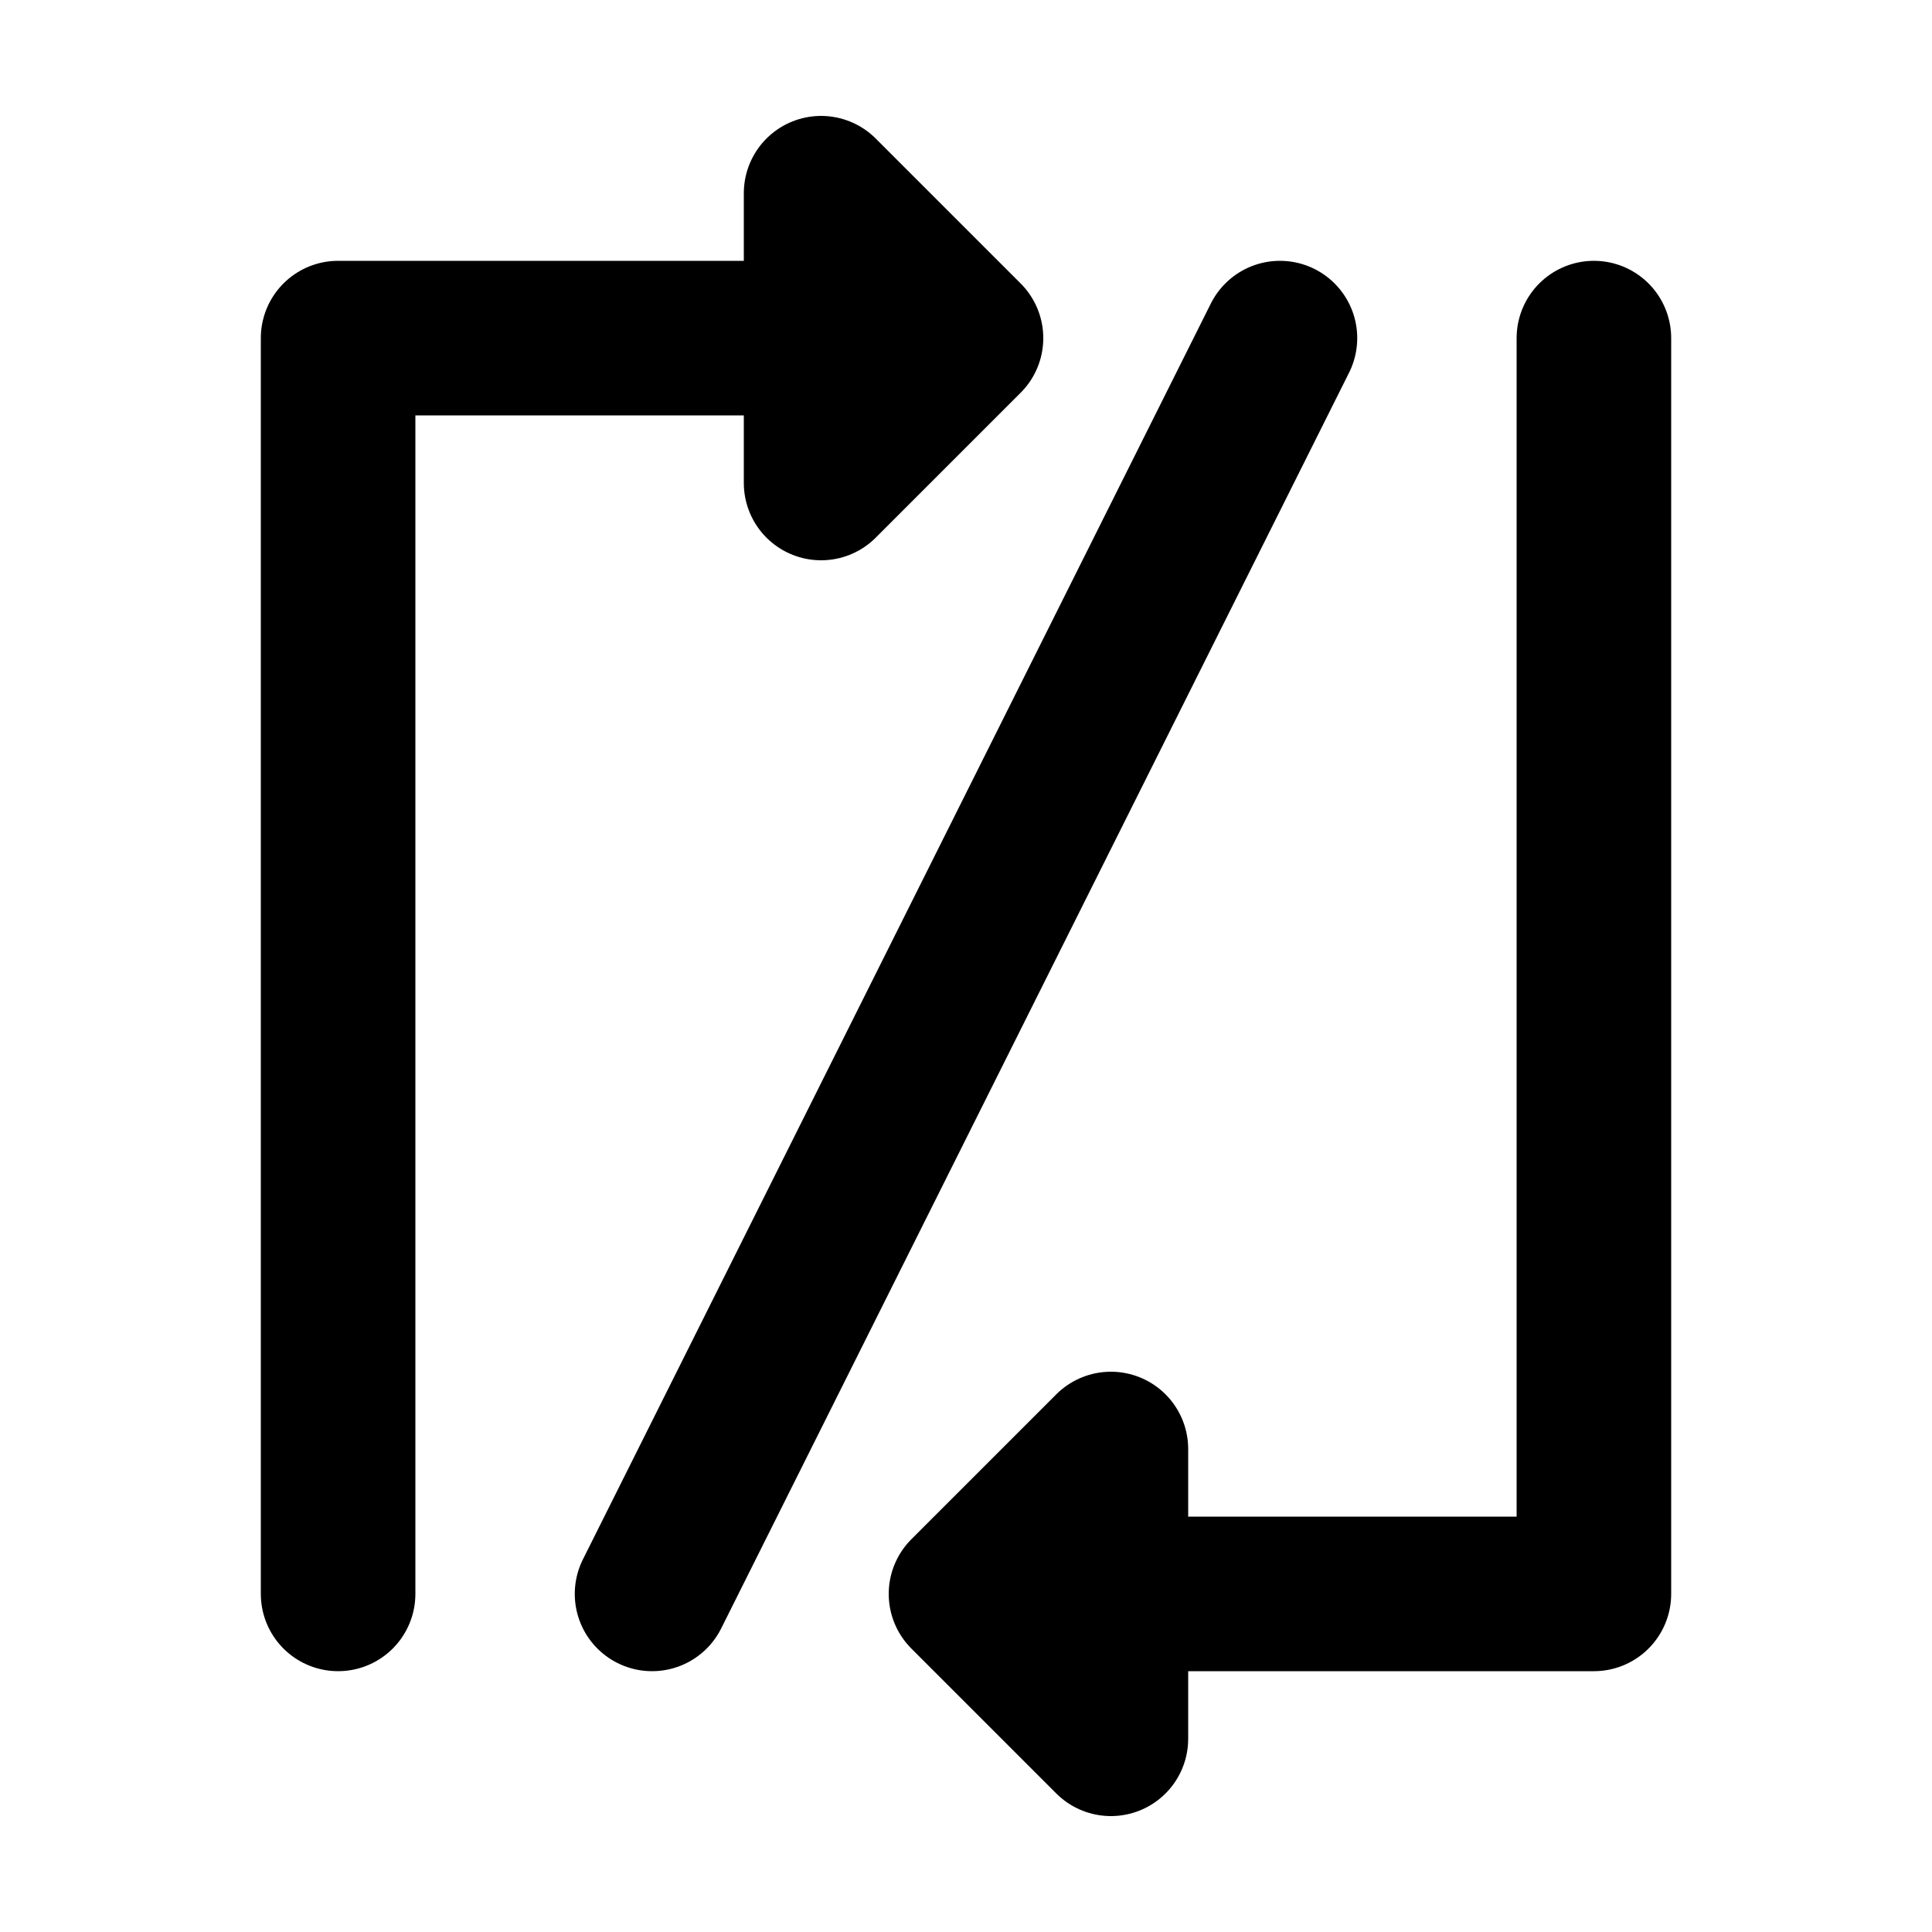
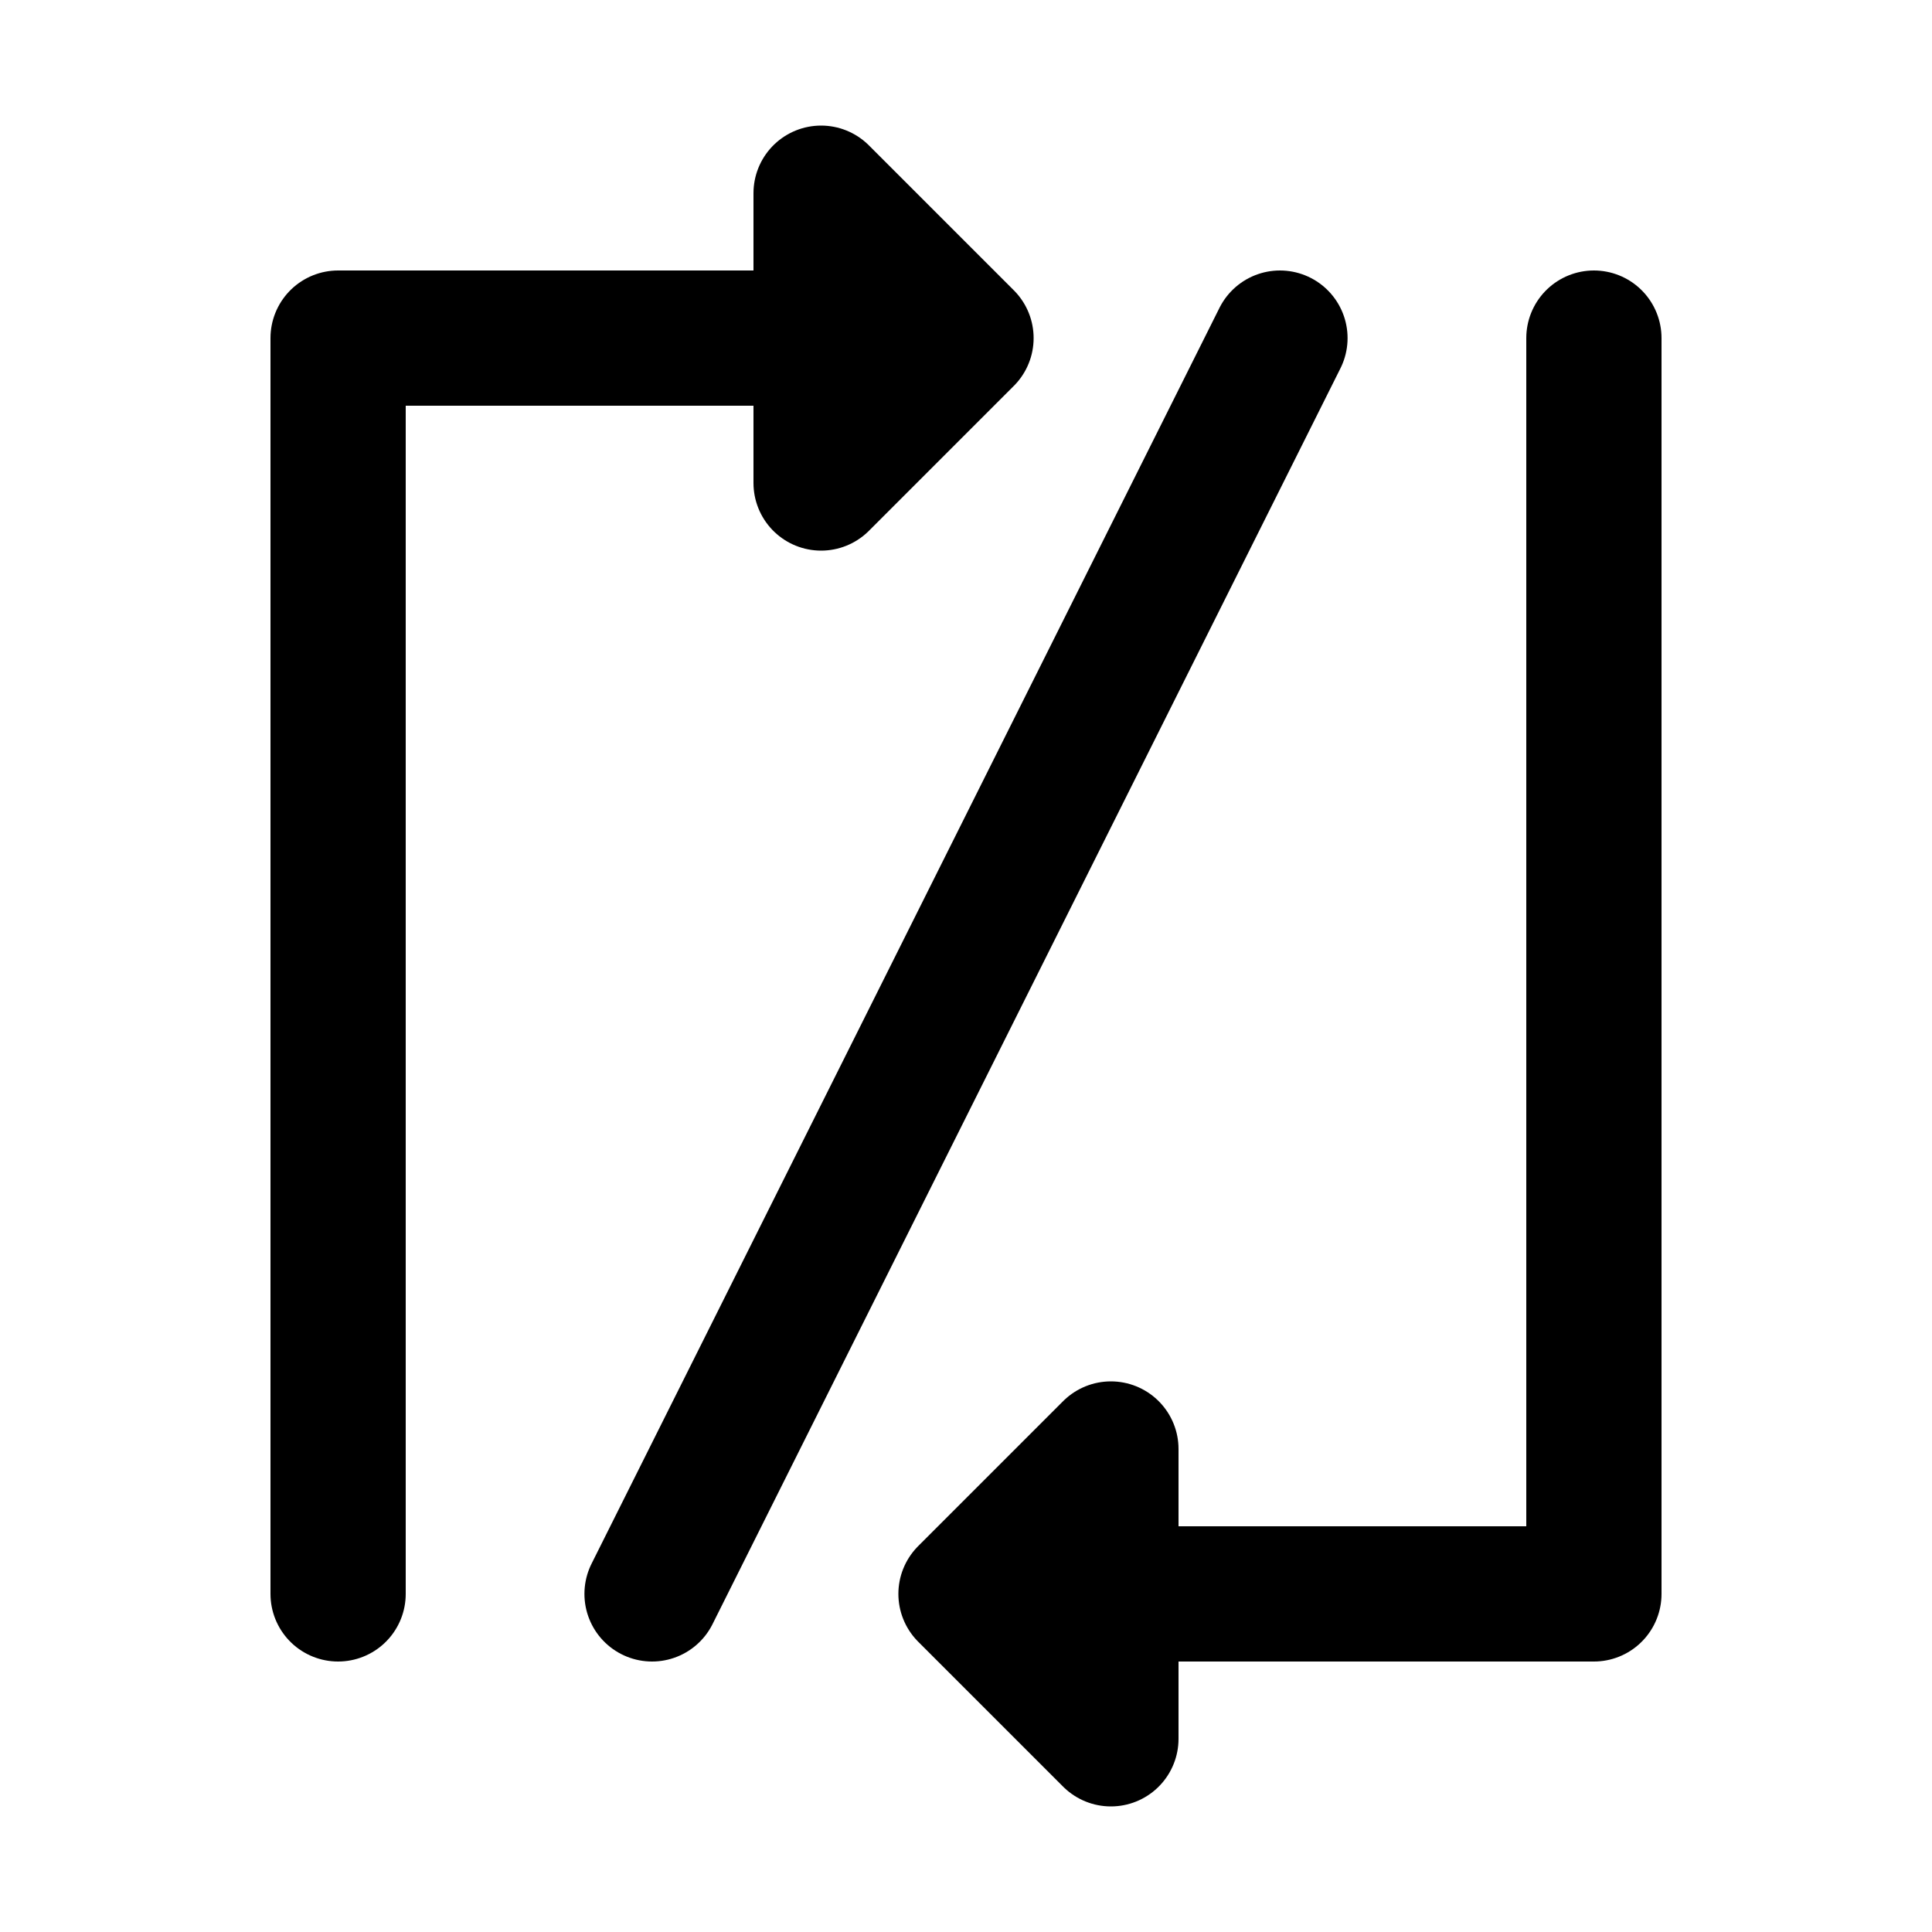
<svg xmlns="http://www.w3.org/2000/svg" viewBox="-20 -20 40 40">
-   <g fill="none" stroke="currentcolor" stroke-width="3.2" stroke-linecap="round" stroke-linejoin="round">
+   <g fill="none" stroke="currentcolor" stroke-width="2.8" stroke-linecap="round" stroke-linejoin="round">
    <path d="M -13 13 l 0 -26 10 0 0 3 3 -3 -3 -3 0 3" />
    <path d="M 13 -13 l 0 26 -10 0 0 -3 -3 3 3 3 0 -3" />
    <path d="M 6.5 -13 L -6.5 13" />
  </g>
</svg>
